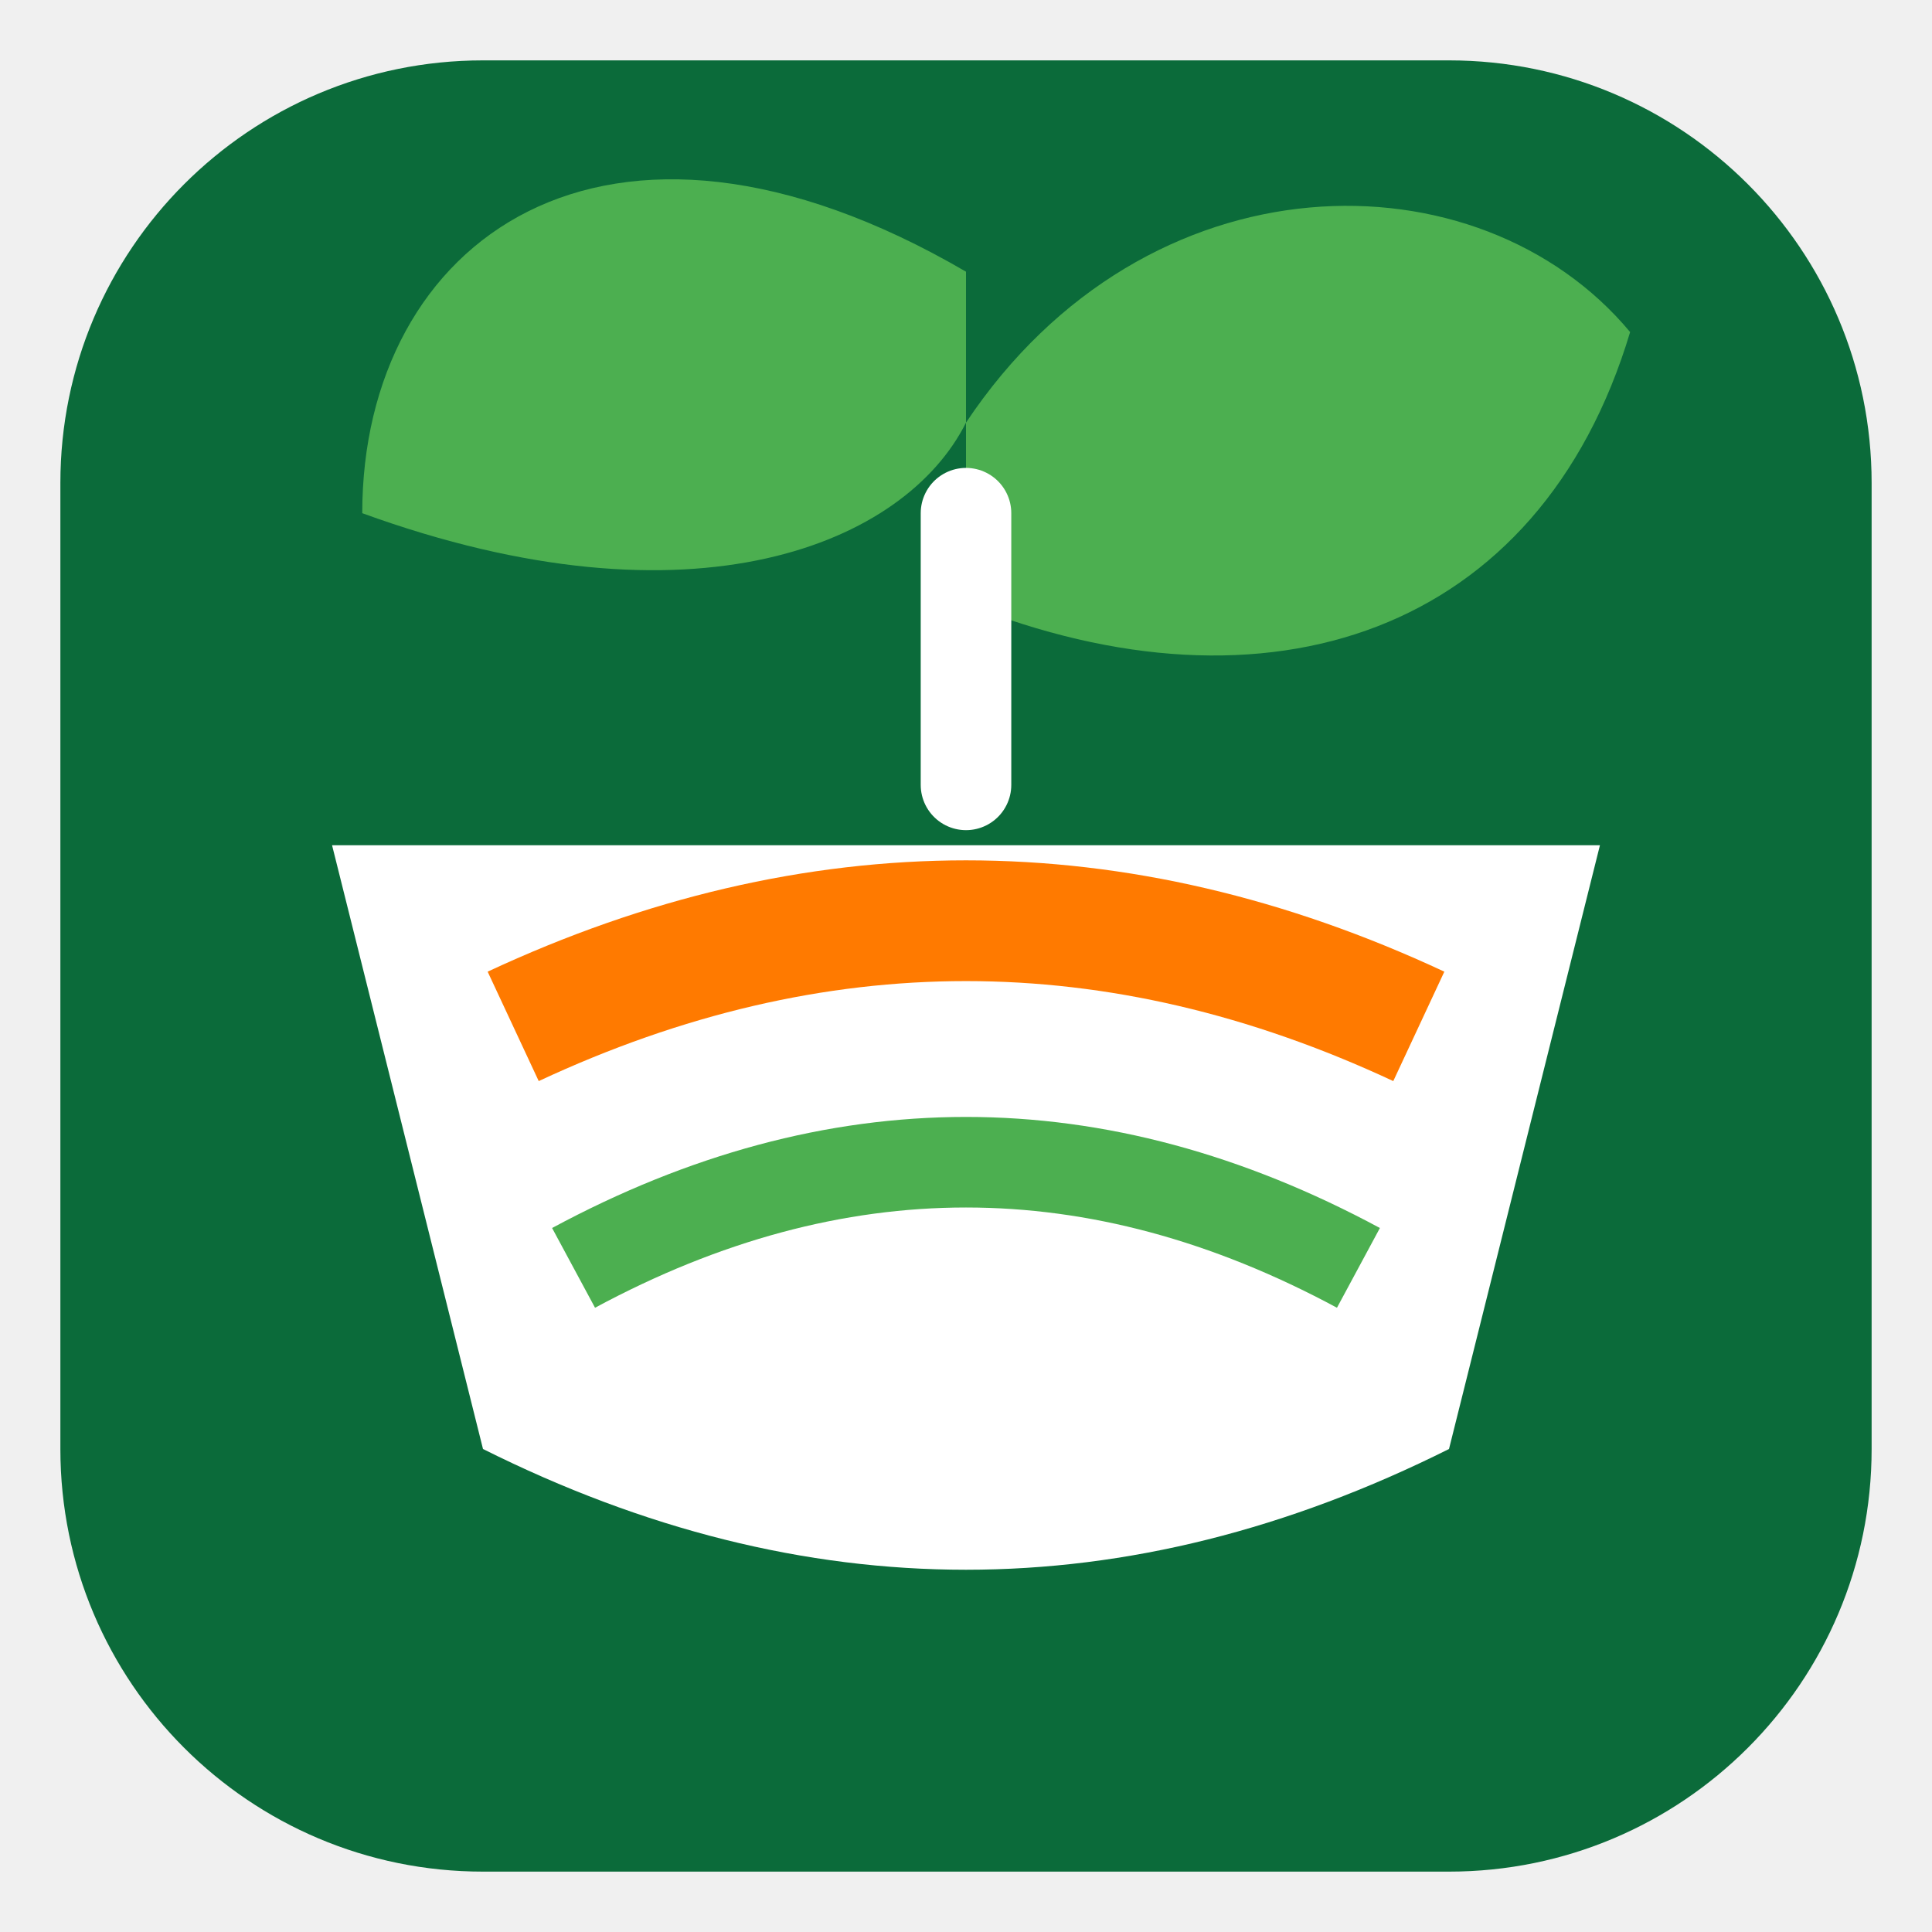
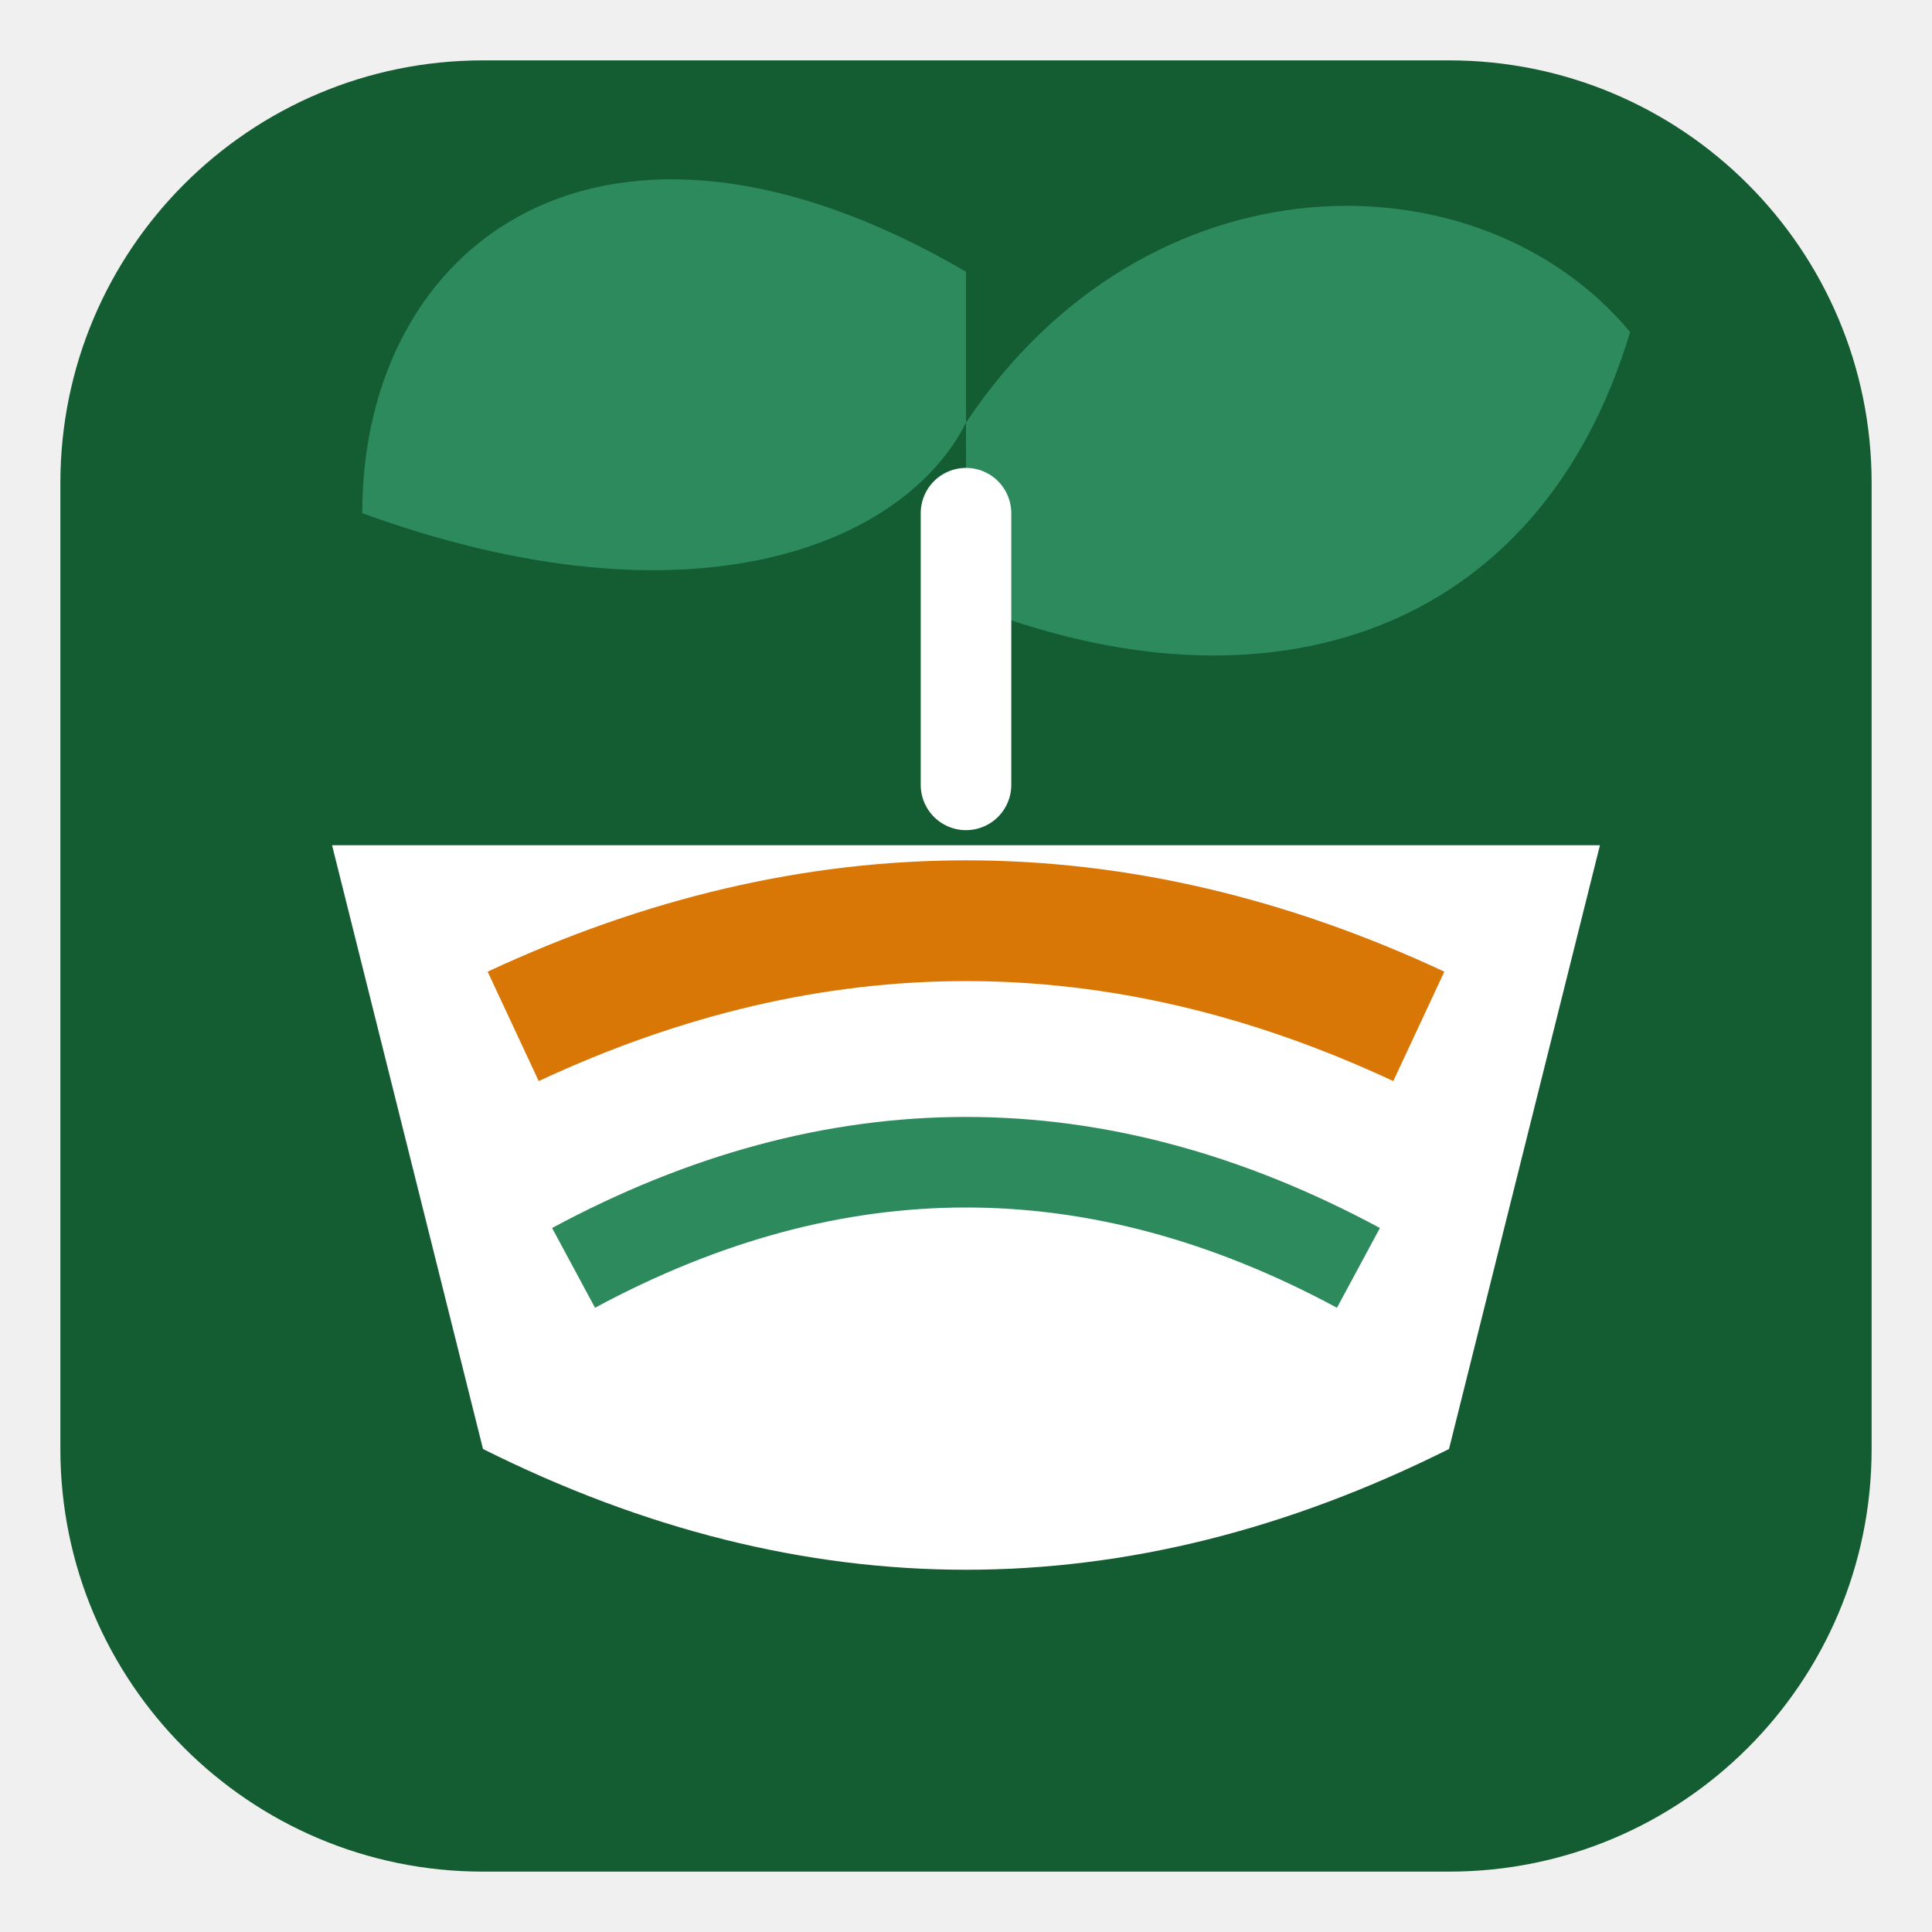
<svg xmlns="http://www.w3.org/2000/svg" viewBox="0 0 64 64">
-   <rect x="2" y="2" width="60" height="60" rx="14" fill="#0B6B3A" />
-   <path d="M32 9 C20 2 12 8 12 17 C23 21 30 18 32 14 C38 5 49 5 54 11 C51 21 42 24 32 20 Z" fill="#4CAF50" />
+   <rect x="2" y="2" width="60" height="60" rx="14" fill="#145c32" />
+   <path d="M32 9 C20 2 12 8 12 17 C23 21 30 18 32 14 C38 5 49 5 54 11 C51 21 42 24 32 20 Z" fill="#2d8a5c" />
  <path d="M32 17 V26" stroke="white" stroke-width="3" stroke-linecap="round" />
  <path d="M11 28 H53 L48 48 Q32 56 16 48 Z" fill="white" />
-   <path d="M17 34 Q32 27 47 34" fill="none" stroke="#FF7A00" stroke-width="4" />
-   <path d="M19 42 Q32 35 45 42" fill="none" stroke="#4CAF50" stroke-width="3" />
+   <path d="M17 34 Q32 27 47 34" fill="none" stroke="#d97706" stroke-width="4" />
+   <path d="M19 42 Q32 35 45 42" fill="none" stroke="#2d8a5c" stroke-width="3" />
</svg>
